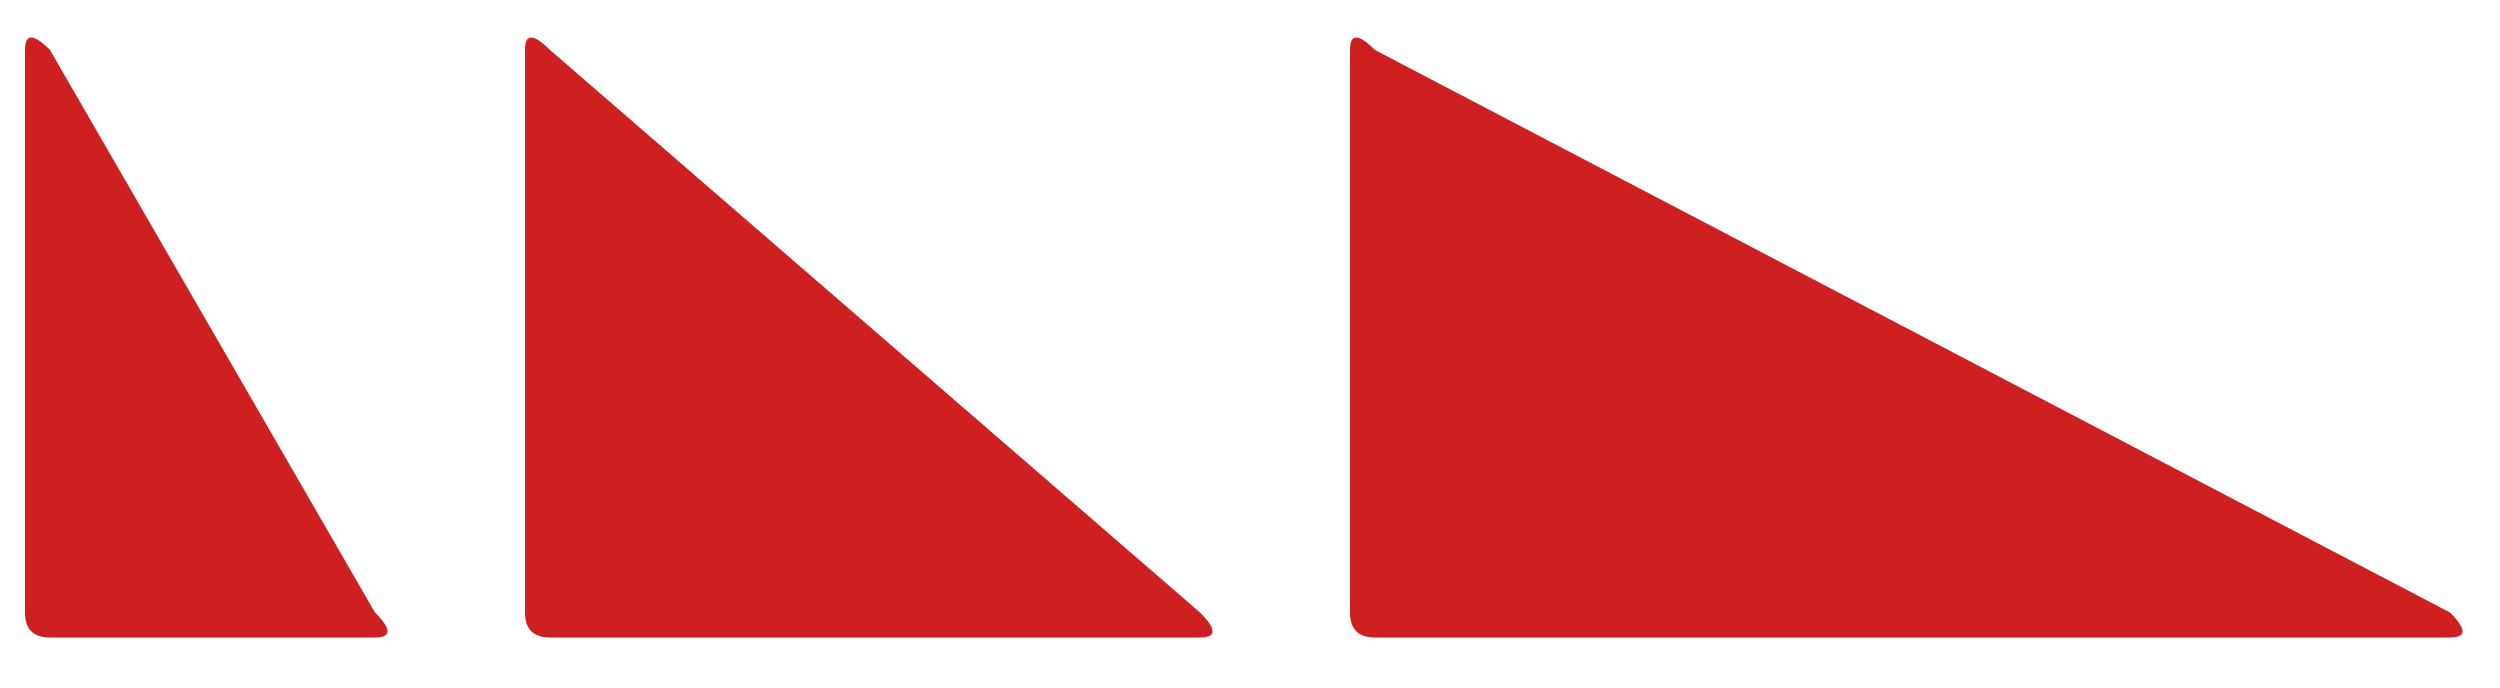
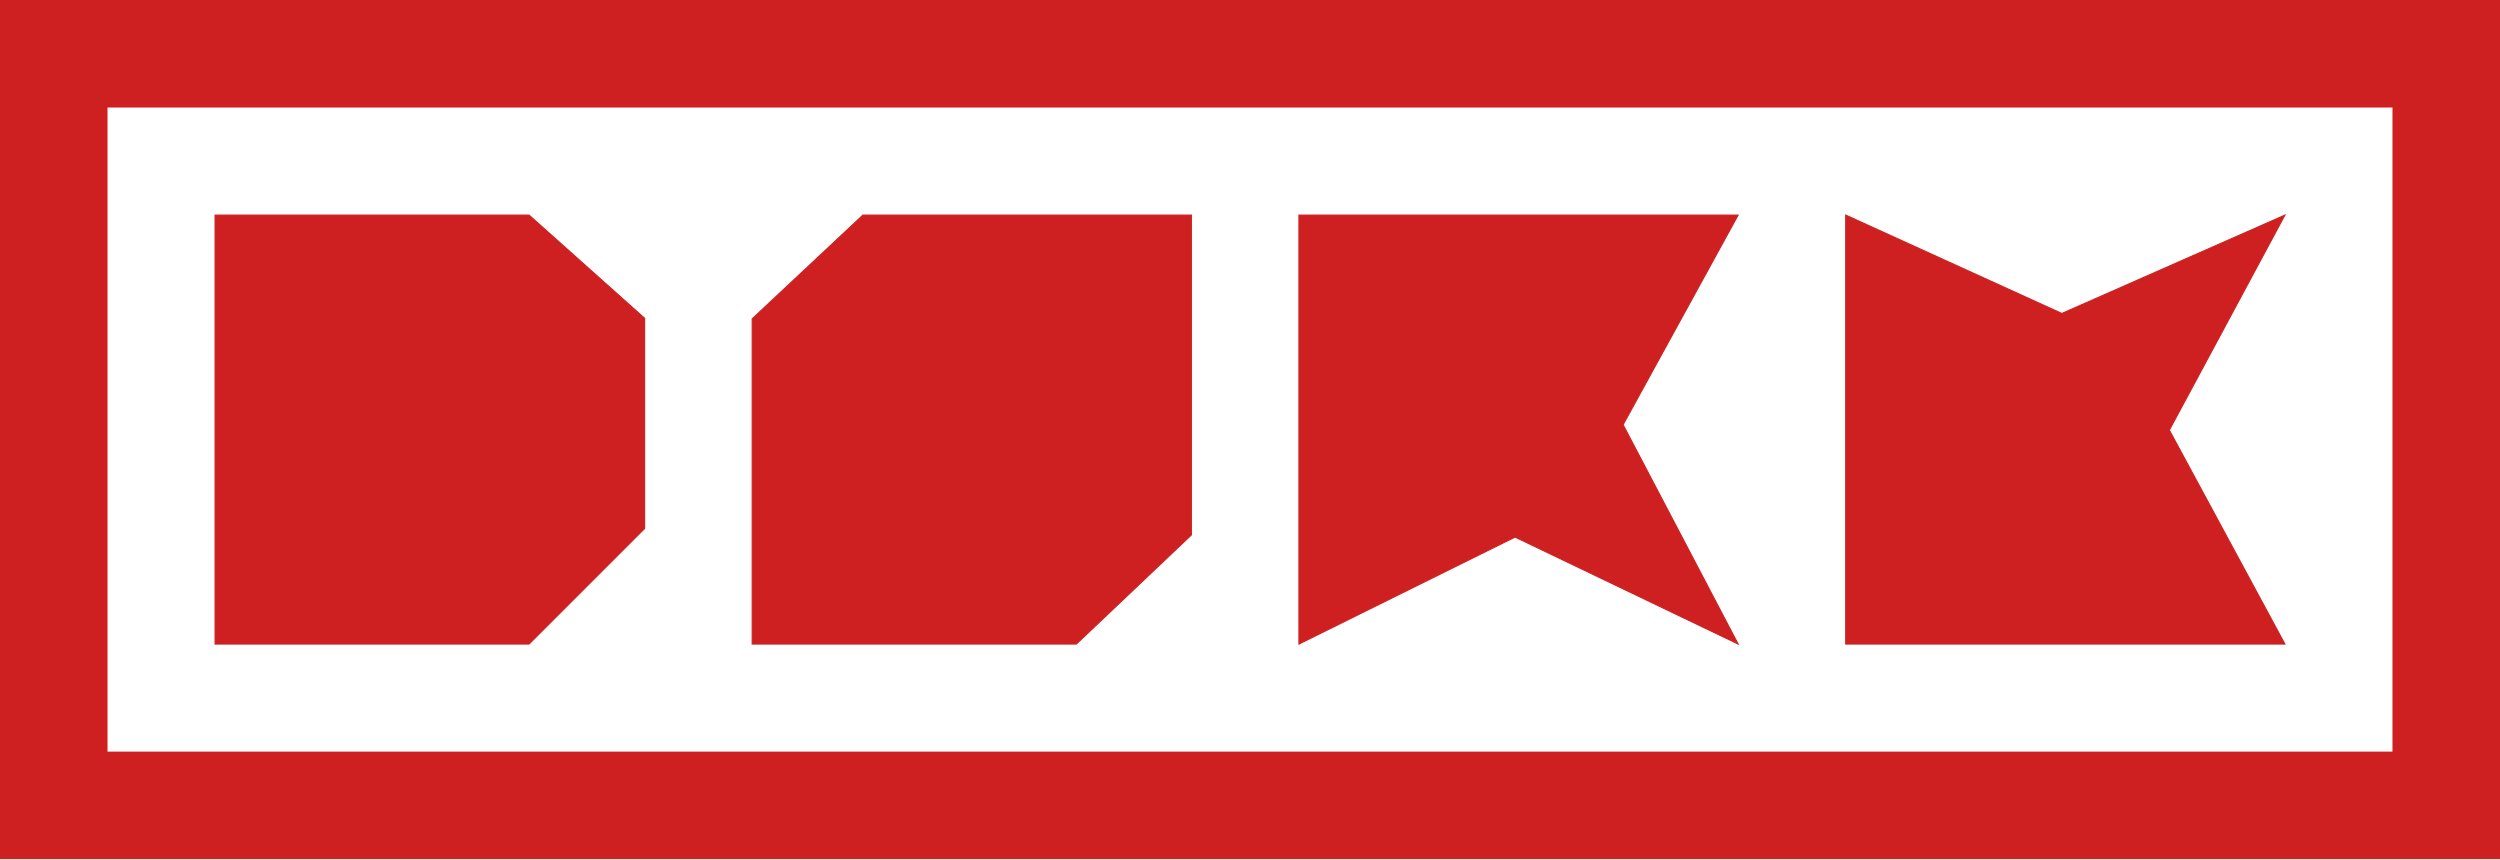
- <svg xmlns="http://www.w3.org/2000/svg" viewBox="0 0 200 55" fill="#CE2021">
-   <path d="M4 51 Q2 51 2 49 L2 4 Q2 2 4 4 L30 49 Q32 51 30 51 Z" />
-   <path d="M44 51 Q42 51 42 49 L42 4 Q42 2 44 4 L96 49 Q98 51 96 51 Z" />
-   <path d="M110 51 Q108 51 108 49 L108 4 Q108 2 110 4 L196 49 Q198 51 196 51 Z" />
+ <svg xmlns="http://www.w3.org/2000/svg" viewBox="0 0 2325 799" fill="none">
+   <rect x="50" y="50" width="2225" height="699" stroke="#CE2021" stroke-width="100" />
+   <path d="M200 599V200H492L599.5 296V491.5L492 599H200Z" fill="#CE2021" stroke="#CE2021" />
+   <path d="M699.5 599V296.5L802.5 200H1108V497.5L1001 599H699.5Z" fill="#CE2021" stroke="#CE2021" />
+   <path d="M1208 599V200H1616.5L1509.5 395L1616.5 599L1409 499.5L1208 599Z" fill="#CE2021" stroke="#CE2021" />
+   <path d="M1716.5 599V200L1917.5 291.5L2125 200L2017.5 400L2125 599H1917.5H1716.5Z" fill="#CE2021" stroke="#CE2021" />
</svg>
